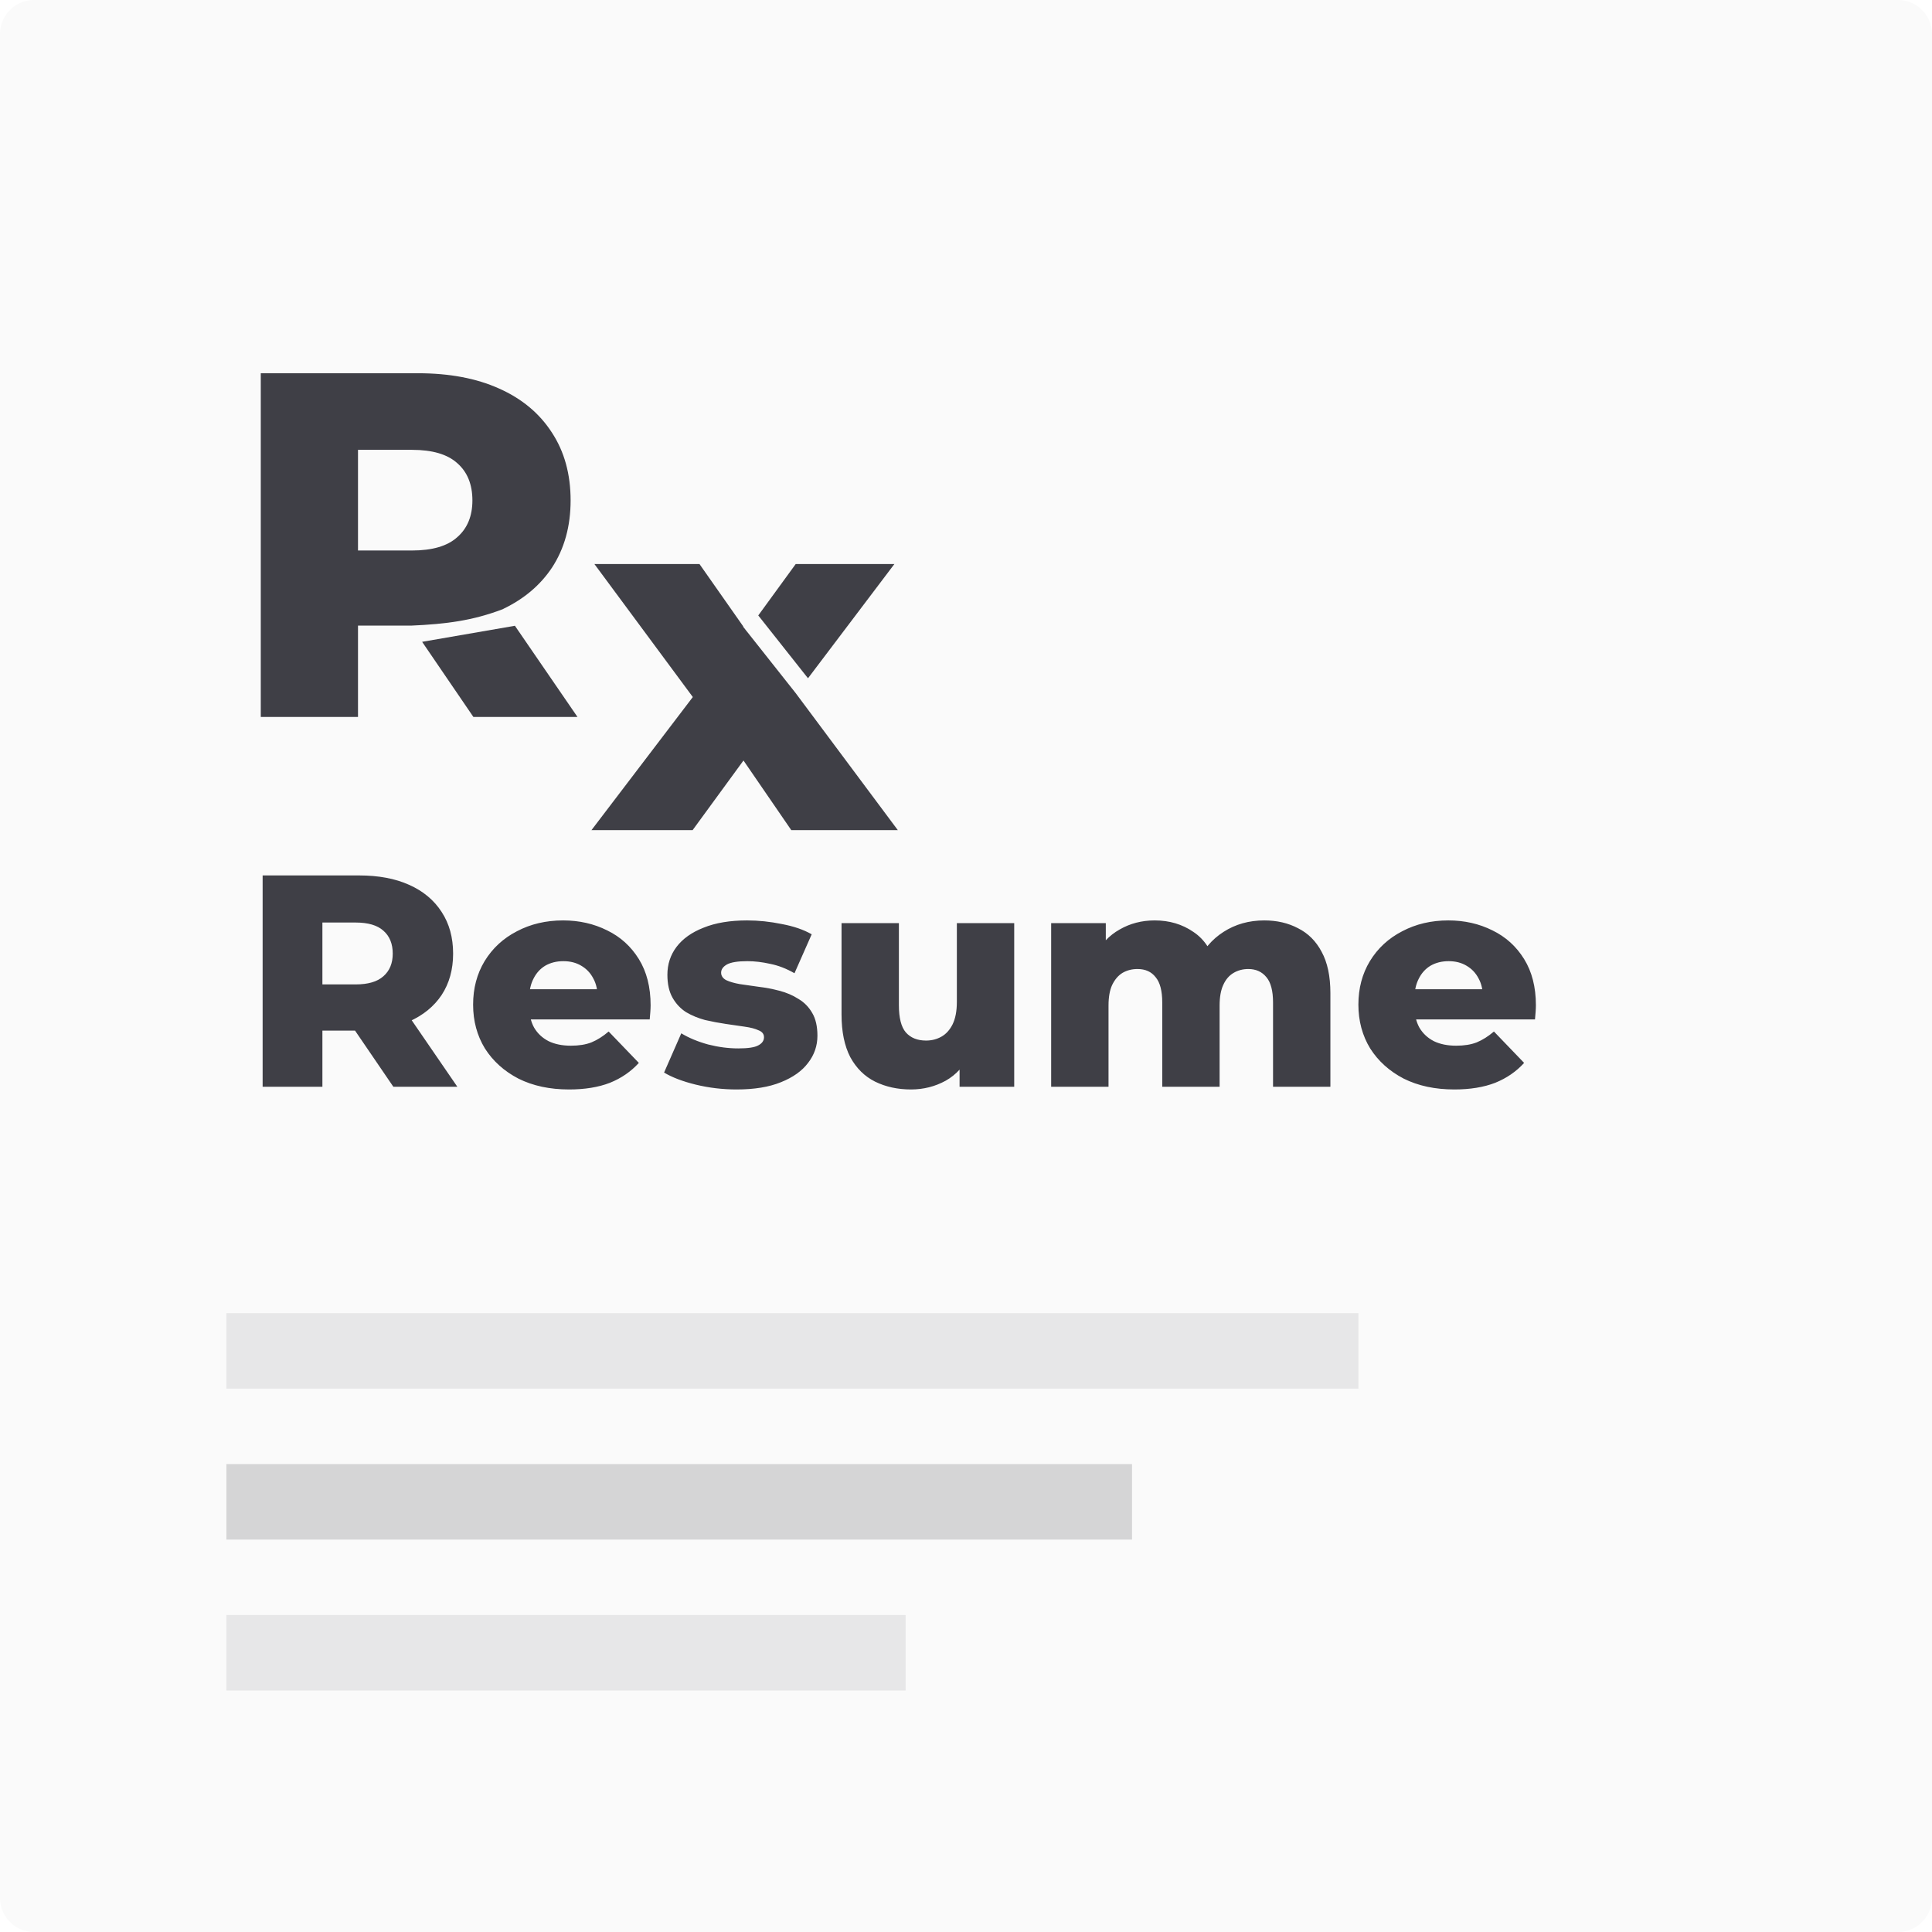
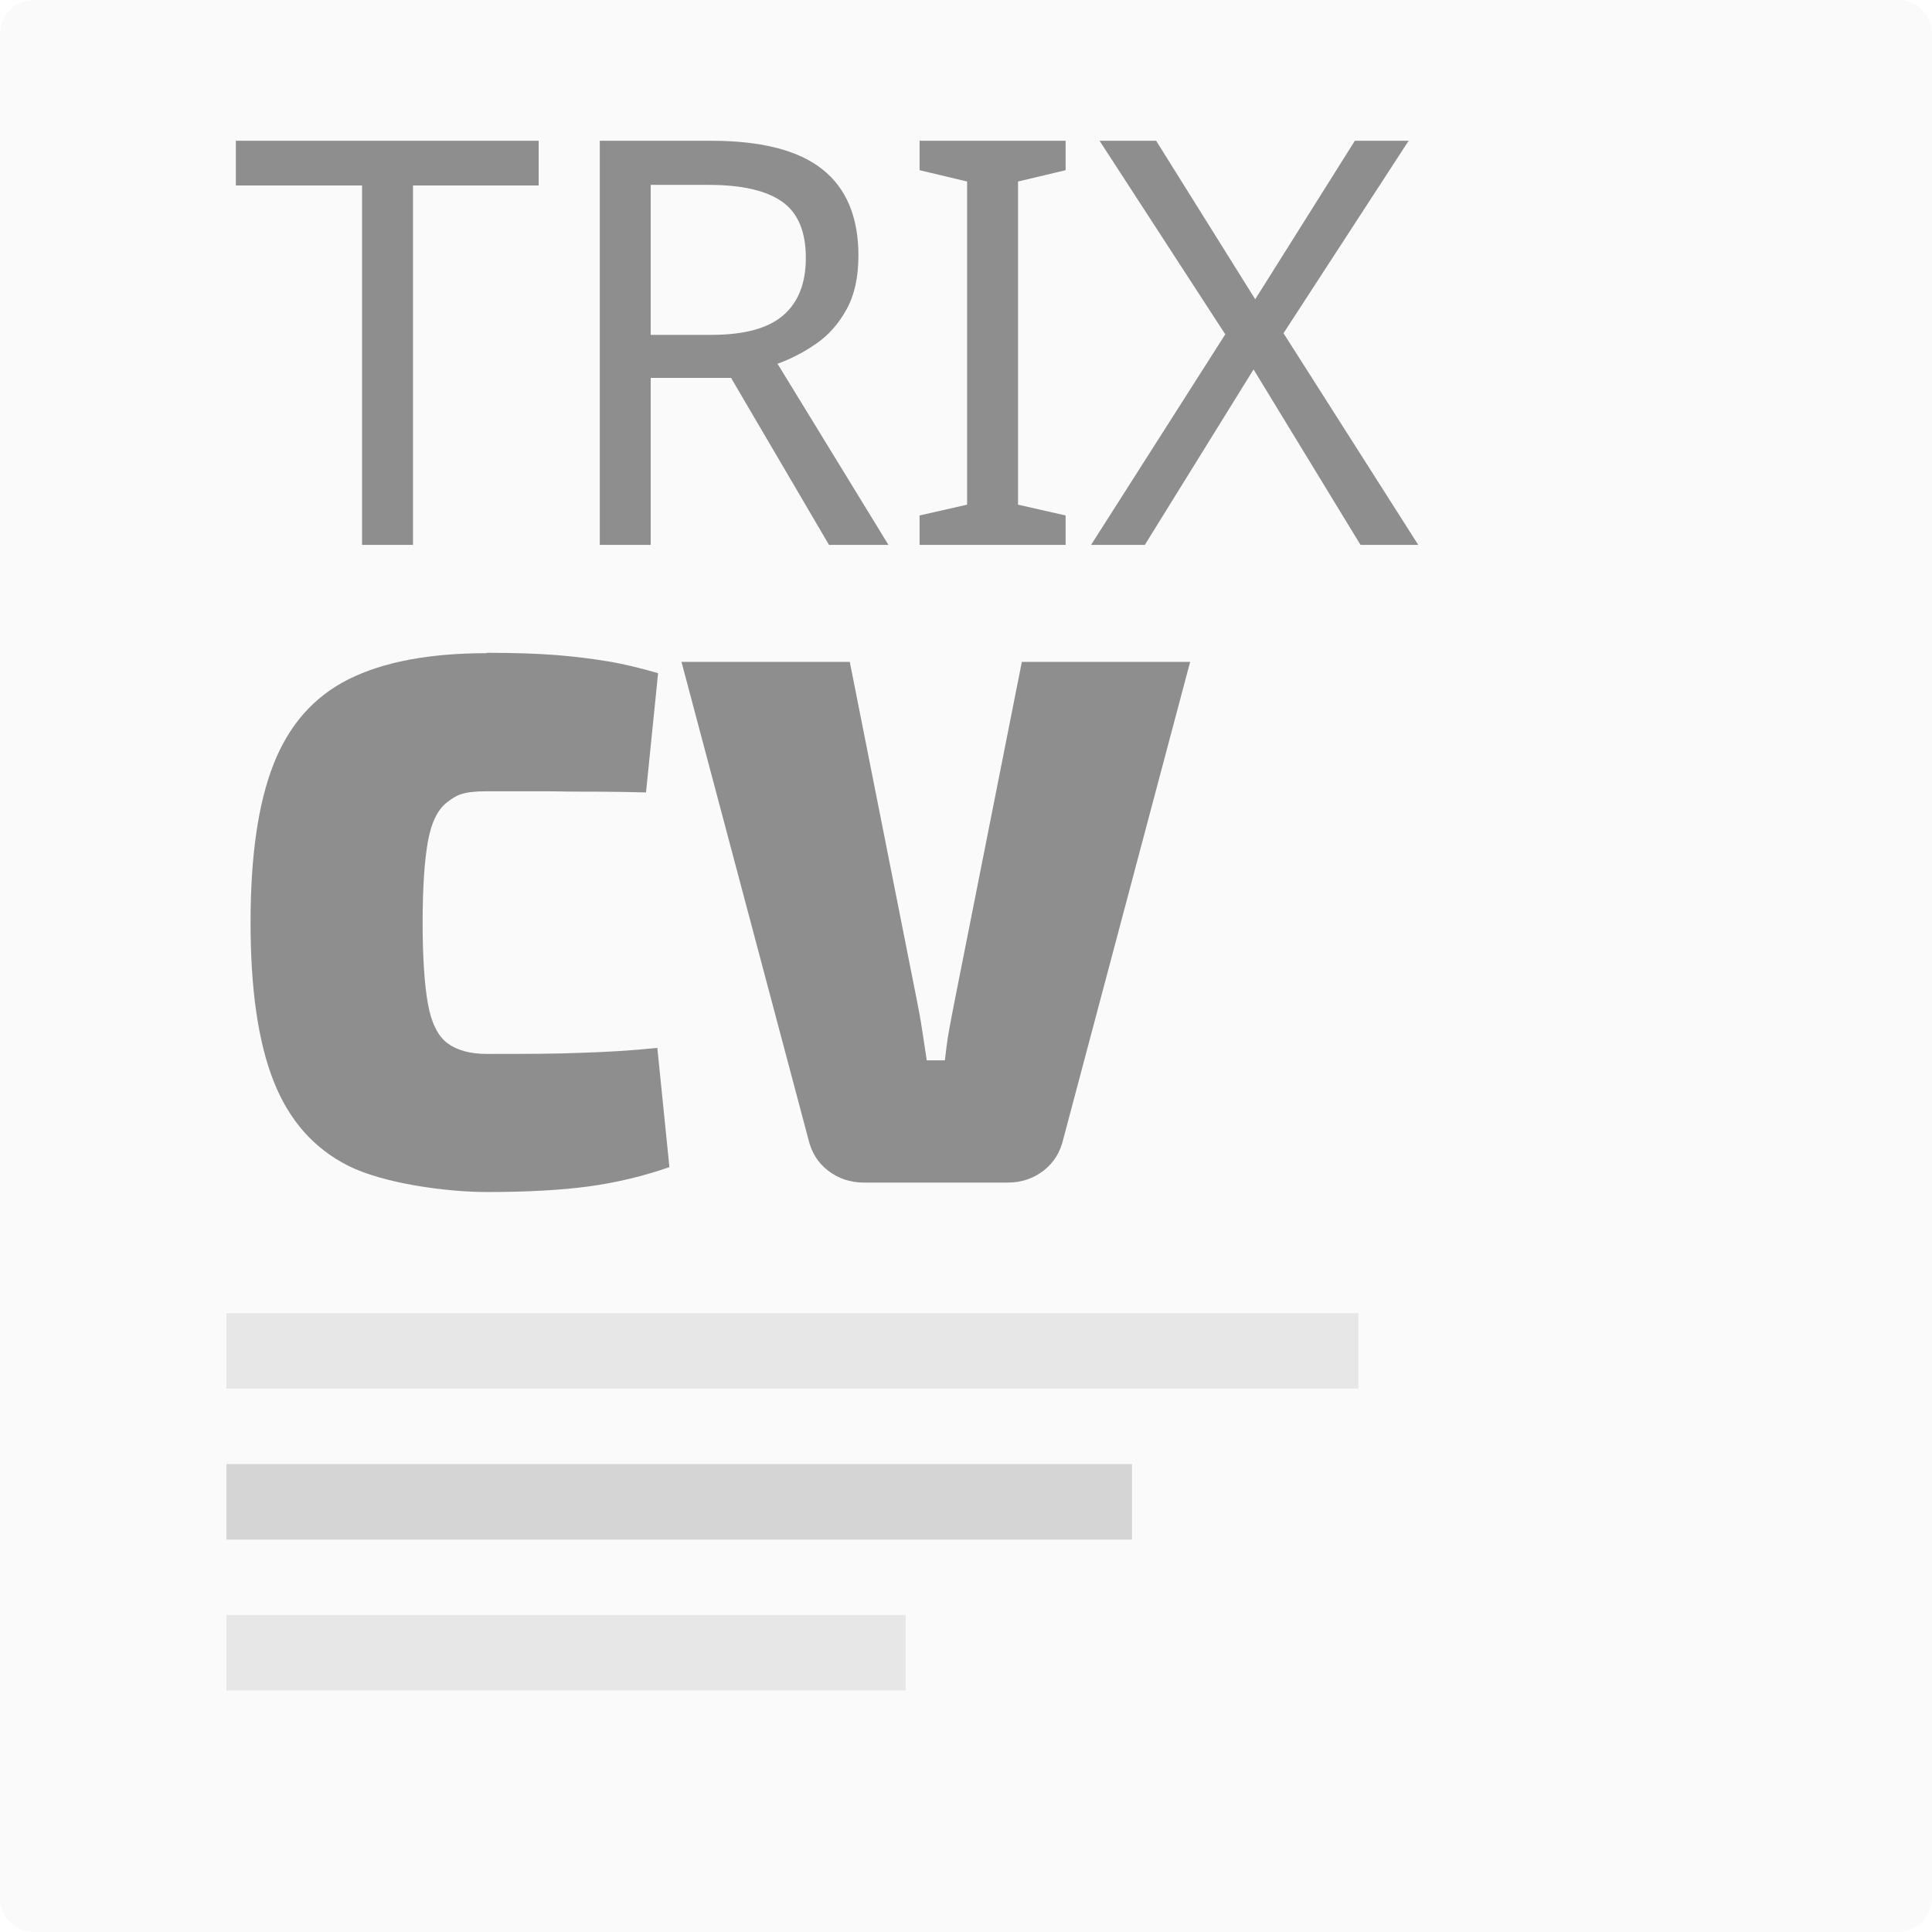
- <svg xmlns="http://www.w3.org/2000/svg" width="512" height="512" viewBox="0 0 512 512" fill="none">
-   <rect width="512" height="512" rx="9" fill="#FAFAFA" />
-   <path fill-rule="evenodd" clip-rule="evenodd" d="M183.603 184.722L156.74 220H183.545L197.032 201.54L209.701 220H237.938L211.008 183.874L211.012 183.868L210.859 183.675L205.927 177.444L197.894 167.294L197.882 167.31L197.693 167.041L196.926 166.072L196.982 166.027L185.367 149.472H157.52L183.603 184.722ZM200.948 163.099L214.127 179.749L237.027 149.472H210.872L200.948 163.099Z" fill="#3F3F46" />
-   <path fill-rule="evenodd" clip-rule="evenodd" d="M69.109 98.912V190H94.874V165.797H108.938L108.938 165.797C108.943 165.797 108.948 165.797 108.953 165.797C118.377 165.381 125.285 164.448 133.094 161.494C133.195 161.455 133.296 161.417 133.397 161.378L133.382 161.356C138.893 158.705 143.19 155.066 146.273 150.442C149.569 145.41 151.218 139.468 151.218 132.615C151.218 125.675 149.569 119.689 146.273 114.658C142.976 109.539 138.292 105.636 132.219 102.946C126.234 100.257 119.077 98.912 110.749 98.912H69.109ZM136.456 165.836L111.867 170.09L125.453 190H153.039L136.456 165.836ZM94.874 145.888H109.187C114.566 145.888 118.556 144.716 121.159 142.374C123.848 140.032 125.193 136.779 125.193 132.615C125.193 128.364 123.848 125.068 121.159 122.725C118.556 120.383 114.566 119.212 109.187 119.212H94.874V145.888Z" fill="#3F3F46" />
-   <path d="M69.6 288V232H95.2C100.32 232 104.72 232.827 108.4 234.48C112.133 236.133 115.013 238.533 117.04 241.68C119.067 244.773 120.08 248.453 120.08 252.72C120.08 256.933 119.067 260.587 117.04 263.68C115.013 266.72 112.133 269.067 108.4 270.72C104.72 272.32 100.32 273.12 95.2 273.12H78.4L85.44 266.48V288H69.6ZM104.24 288L90.32 267.6H107.2L121.2 288H104.24ZM85.44 268.16L78.4 260.88H94.24C97.547 260.88 100 260.16 101.6 258.72C103.253 257.28 104.08 255.28 104.08 252.72C104.08 250.107 103.253 248.08 101.6 246.64C100 245.2 97.547 244.48 94.24 244.48H78.4L85.44 237.2V268.16ZM150.819 288.72C145.699 288.72 141.219 287.76 137.379 285.84C133.592 283.867 130.632 281.2 128.499 277.84C126.419 274.427 125.379 270.56 125.379 266.24C125.379 261.92 126.392 258.08 128.419 254.72C130.499 251.307 133.352 248.667 136.979 246.8C140.605 244.88 144.685 243.92 149.219 243.92C153.485 243.92 157.379 244.8 160.899 246.56C164.419 248.267 167.219 250.8 169.299 254.16C171.379 257.52 172.419 261.6 172.419 266.4C172.419 266.933 172.392 267.547 172.339 268.24C172.285 268.933 172.232 269.573 172.179 270.16H137.859V262.16H164.099L158.339 264.4C158.392 262.427 158.019 260.72 157.219 259.28C156.472 257.84 155.405 256.72 154.019 255.92C152.685 255.12 151.112 254.72 149.299 254.72C147.485 254.72 145.885 255.12 144.499 255.92C143.165 256.72 142.125 257.867 141.379 259.36C140.632 260.8 140.259 262.507 140.259 264.48V266.8C140.259 268.933 140.685 270.773 141.539 272.32C142.445 273.867 143.725 275.067 145.379 275.92C147.032 276.72 149.005 277.12 151.299 277.12C153.432 277.12 155.245 276.827 156.739 276.24C158.285 275.6 159.805 274.64 161.299 273.36L169.299 281.68C167.219 283.973 164.659 285.733 161.619 286.96C158.579 288.133 154.979 288.72 150.819 288.72ZM195.187 288.72C191.507 288.72 187.907 288.293 184.387 287.44C180.92 286.587 178.12 285.52 175.987 284.24L180.547 273.84C182.574 275.067 184.947 276.053 187.667 276.8C190.387 277.493 193.054 277.84 195.667 277.84C198.227 277.84 199.987 277.573 200.947 277.04C201.96 276.507 202.467 275.787 202.467 274.88C202.467 274.027 201.987 273.413 201.027 273.04C200.12 272.613 198.894 272.293 197.347 272.08C195.854 271.867 194.2 271.627 192.387 271.36C190.574 271.093 188.734 270.747 186.867 270.32C185.054 269.84 183.374 269.147 181.827 268.24C180.334 267.28 179.134 266 178.227 264.4C177.32 262.8 176.867 260.773 176.867 258.32C176.867 255.547 177.667 253.093 179.267 250.96C180.92 248.773 183.32 247.067 186.467 245.84C189.614 244.56 193.454 243.92 197.987 243.92C201.027 243.92 204.094 244.24 207.187 244.88C210.334 245.467 212.974 246.373 215.107 247.6L210.547 257.92C208.414 256.693 206.28 255.867 204.147 255.44C202.014 254.96 199.987 254.72 198.067 254.72C195.507 254.72 193.694 255.013 192.627 255.6C191.614 256.187 191.107 256.907 191.107 257.76C191.107 258.613 191.56 259.28 192.467 259.76C193.374 260.187 194.574 260.533 196.067 260.8C197.614 261.013 199.294 261.253 201.107 261.52C202.92 261.733 204.734 262.08 206.547 262.56C208.414 263.04 210.094 263.76 211.587 264.72C213.134 265.627 214.36 266.88 215.267 268.48C216.174 270.027 216.627 272.027 216.627 274.48C216.627 277.147 215.8 279.547 214.147 281.68C212.547 283.813 210.147 285.52 206.947 286.8C203.8 288.08 199.88 288.72 195.187 288.72ZM241.417 288.72C237.897 288.72 234.724 288.027 231.897 286.64C229.124 285.253 226.937 283.093 225.337 280.16C223.79 277.173 223.017 273.413 223.017 268.88V244.64H238.217V266.4C238.217 269.76 238.83 272.16 240.057 273.6C241.337 275.04 243.124 275.76 245.417 275.76C246.91 275.76 248.27 275.413 249.497 274.72C250.724 274.027 251.71 272.933 252.457 271.44C253.204 269.893 253.577 267.92 253.577 265.52V244.64H268.777V288H254.297V275.76L257.097 279.2C255.604 282.4 253.444 284.8 250.617 286.4C247.79 287.947 244.724 288.72 241.417 288.72ZM335.048 243.92C338.408 243.92 341.394 244.613 344.008 246C346.674 247.333 348.754 249.413 350.248 252.24C351.794 255.067 352.568 258.72 352.568 263.2V288H337.368V265.68C337.368 262.587 336.781 260.347 335.608 258.96C334.434 257.52 332.834 256.8 330.808 256.8C329.368 256.8 328.061 257.147 326.888 257.84C325.714 258.533 324.808 259.6 324.168 261.04C323.528 262.427 323.208 264.24 323.208 266.48V288H308.008V265.68C308.008 262.587 307.421 260.347 306.248 258.96C305.128 257.52 303.528 256.8 301.448 256.8C299.954 256.8 298.621 257.147 297.448 257.84C296.328 258.533 295.421 259.6 294.728 261.04C294.088 262.427 293.768 264.24 293.768 266.48V288H278.568V244.64H293.048V256.72L290.168 253.28C291.768 250.187 293.954 247.867 296.728 246.32C299.501 244.72 302.594 243.92 306.008 243.92C309.901 243.92 313.314 244.933 316.248 246.96C319.234 248.933 321.234 252.027 322.248 256.24L317.288 255.2C318.834 251.68 321.154 248.933 324.248 246.96C327.394 244.933 330.994 243.92 335.048 243.92ZM385.428 288.72C380.308 288.72 375.828 287.76 371.988 285.84C368.201 283.867 365.241 281.2 363.108 277.84C361.028 274.427 359.988 270.56 359.988 266.24C359.988 261.92 361.001 258.08 363.028 254.72C365.108 251.307 367.961 248.667 371.588 246.8C375.215 244.88 379.295 243.92 383.828 243.92C388.095 243.92 391.988 244.8 395.508 246.56C399.028 248.267 401.828 250.8 403.908 254.16C405.988 257.52 407.028 261.6 407.028 266.4C407.028 266.933 407.001 267.547 406.948 268.24C406.895 268.933 406.841 269.573 406.788 270.16H372.468V262.16H398.708L392.948 264.4C393.001 262.427 392.628 260.72 391.828 259.28C391.081 257.84 390.015 256.72 388.628 255.92C387.295 255.12 385.721 254.72 383.908 254.72C382.095 254.72 380.495 255.12 379.108 255.92C377.775 256.72 376.735 257.867 375.988 259.36C375.241 260.8 374.868 262.507 374.868 264.48V266.8C374.868 268.933 375.295 270.773 376.148 272.32C377.055 273.867 378.335 275.067 379.988 275.92C381.641 276.72 383.615 277.12 385.908 277.12C388.041 277.12 389.855 276.827 391.348 276.24C392.895 275.6 394.415 274.64 395.908 273.36L403.908 281.68C401.828 283.973 399.268 285.733 396.228 286.96C393.188 288.133 389.588 288.72 385.428 288.72Z" fill="#3F3F46" />
-   <line opacity="0.1" x1="60" y1="358" x2="360" y2="358" stroke="#3F3F46" stroke-width="20" stroke-miterlimit="16" />
-   <line opacity="0.2" x1="60" y1="398" x2="300" y2="398" stroke="#3F3F46" stroke-width="20" stroke-miterlimit="16" />
-   <line opacity="0.1" x1="60" y1="438" x2="240" y2="438" stroke="#3F3F46" stroke-width="20" stroke-miterlimit="16" />
+ <svg xmlns="http://www.w3.org/2000/svg" version="1.1" viewBox="0 0 512 512">
+   <defs>
+     <style>
+       .cls-1 {
+         opacity: .1;
+       }
+ 
+       .cls-1, .cls-2 {
+         fill: none;
+         stroke: #3f3f46;
+         stroke-miterlimit: 16;
+         stroke-width: 20px;
+       }
+ 
+       .cls-1, .cls-2, .cls-3 {
+         isolation: isolate;
+       }
+ 
+       .cls-2 {
+         opacity: .2;
+       }
+ 
+       .cls-4, .cls-3 {
+         fill: #8e8e8e;
+       }
+ 
+       .cls-3 {
+         font-family: Bauhaus93, 'Bauhaus 93';
+         font-size: 150px;
+       }
+ 
+       .cls-5 {
+         fill: #fafafa;
+       }
+     </style>
+   </defs>
+   <g>
+     <g id="Layer_1">
+       <g id="Layer_1-2" data-name="Layer_1">
+         <rect class="cls-5" width="512" height="512" rx="9" ry="9" />
+         <line class="cls-1" x1="60" y1="358" x2="360" y2="358" />
+         <line class="cls-2" x1="60" y1="398" x2="300" y2="398" />
+         <line class="cls-1" x1="60" y1="438" x2="240" y2="438" />
+         <text class="cls-3" transform="translate(61 144.4)">
+           <tspan x="0" y="0">TRIX</tspan>
+         </text>
+         <g>
+           <path class="cls-4" d="M129,173c7.2,0,13.3.2,18.4.6,5.1.4,9.7,1,13.9,1.7s8.6,1.8,13.1,3.1l-3.2,31.6c-4.7-.1-9-.2-13-.2s-8.3,0-12.8-.1h-16.4c-6.4,0-8,1-10.5,2.9s-4.2,5.4-5.1,10.4-1.4,12.2-1.4,21.5.5,16.5,1.4,21.5,2.6,8.5,5.1,10.4,6,2.9,10.5,2.9c10,0,18.4,0,25.1-.3,6.7-.2,13.4-.6,20.1-1.3l3.2,31.6c-6.9,2.4-14,4.1-21.3,5.1s-16.3,1.5-27.1,1.5-27.4-2.3-36.6-6.9-15.8-12.1-19.9-22.5-6.1-24.4-6.1-42,2-31.6,6.1-42,10.7-17.9,19.9-22.5c9.2-4.6,21.4-6.9,36.6-6.9h0Z" />
+           <path class="cls-4" d="M315.4,175.4l-33.6,126.4c-.8,3.5-2.5,6.3-5.2,8.4s-5.9,3.2-9.6,3.2h-38c-3.7,0-6.9-1.1-9.6-3.2-2.7-2.1-4.4-4.9-5.2-8.4l-33.6-126.4h44.6l17.8,89.8c.5,2.5,1,5.2,1.4,7.9.4,2.7.8,5.4,1.2,7.9h4.8c.3-2.5.6-5.2,1.1-7.9.5-2.7,1-5.4,1.5-7.9l17.8-89.8h44.6Z" />
+         </g>
+       </g>
+     </g>
+   </g>
</svg>
